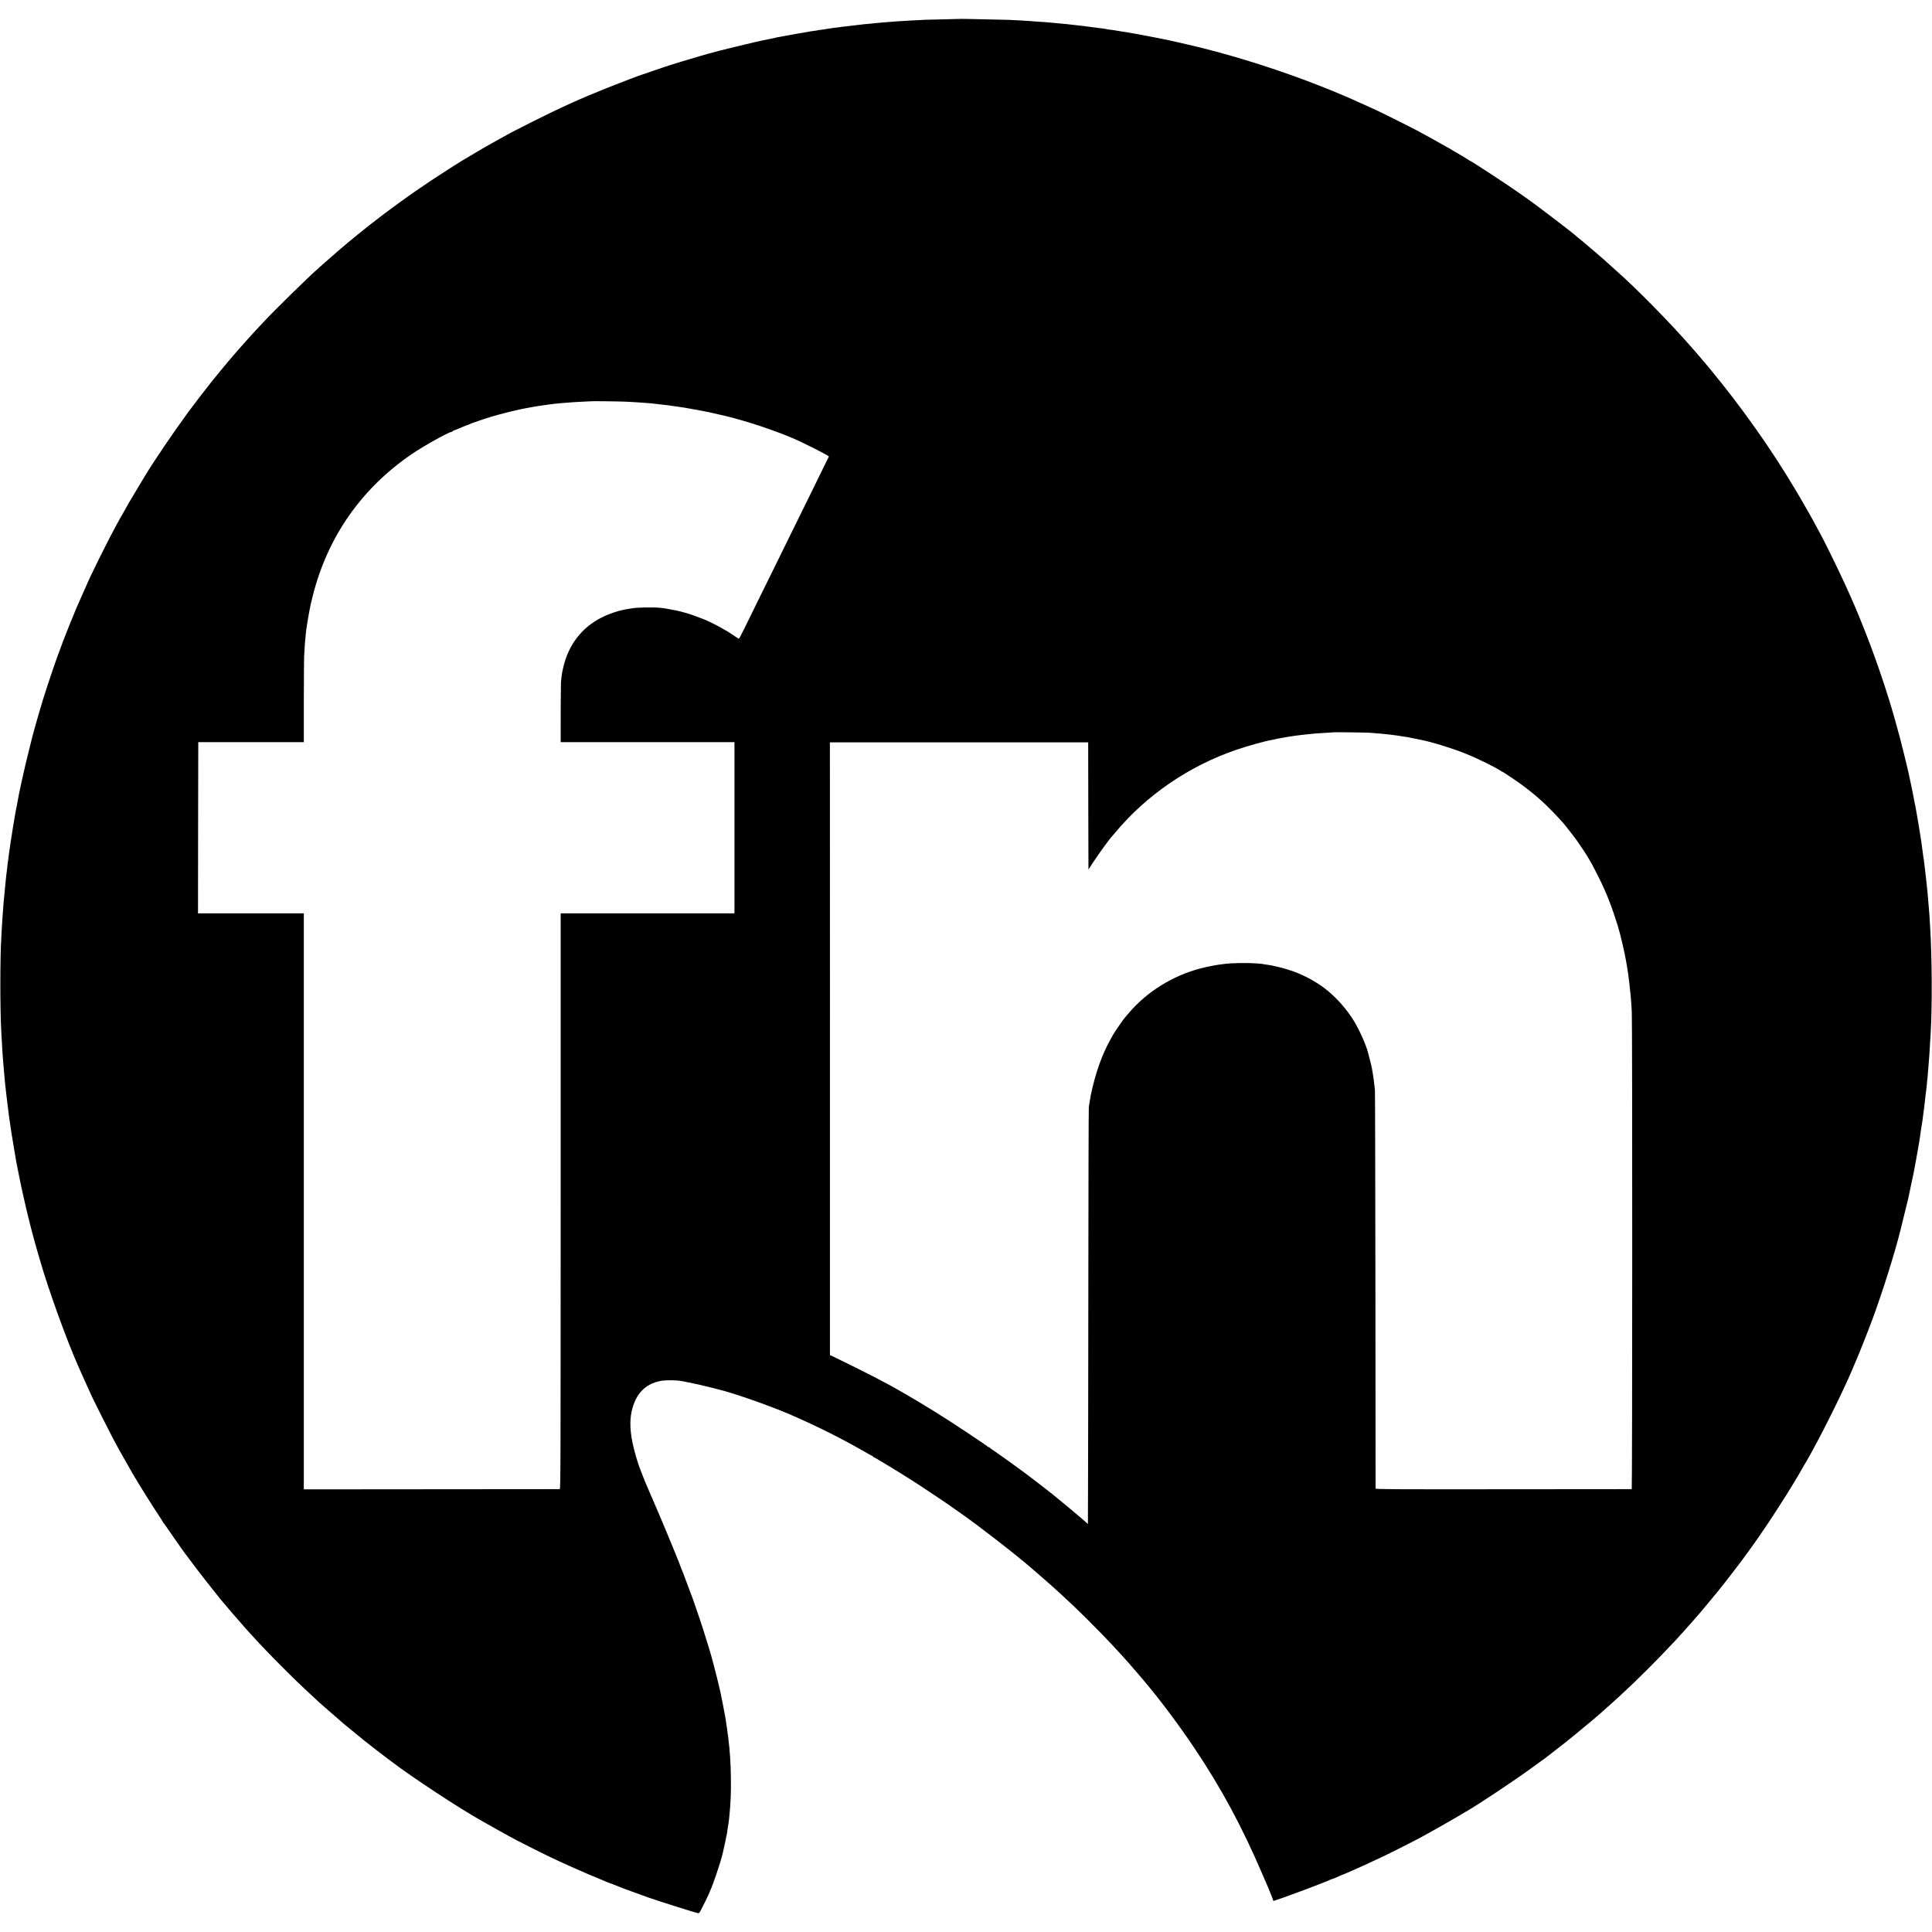
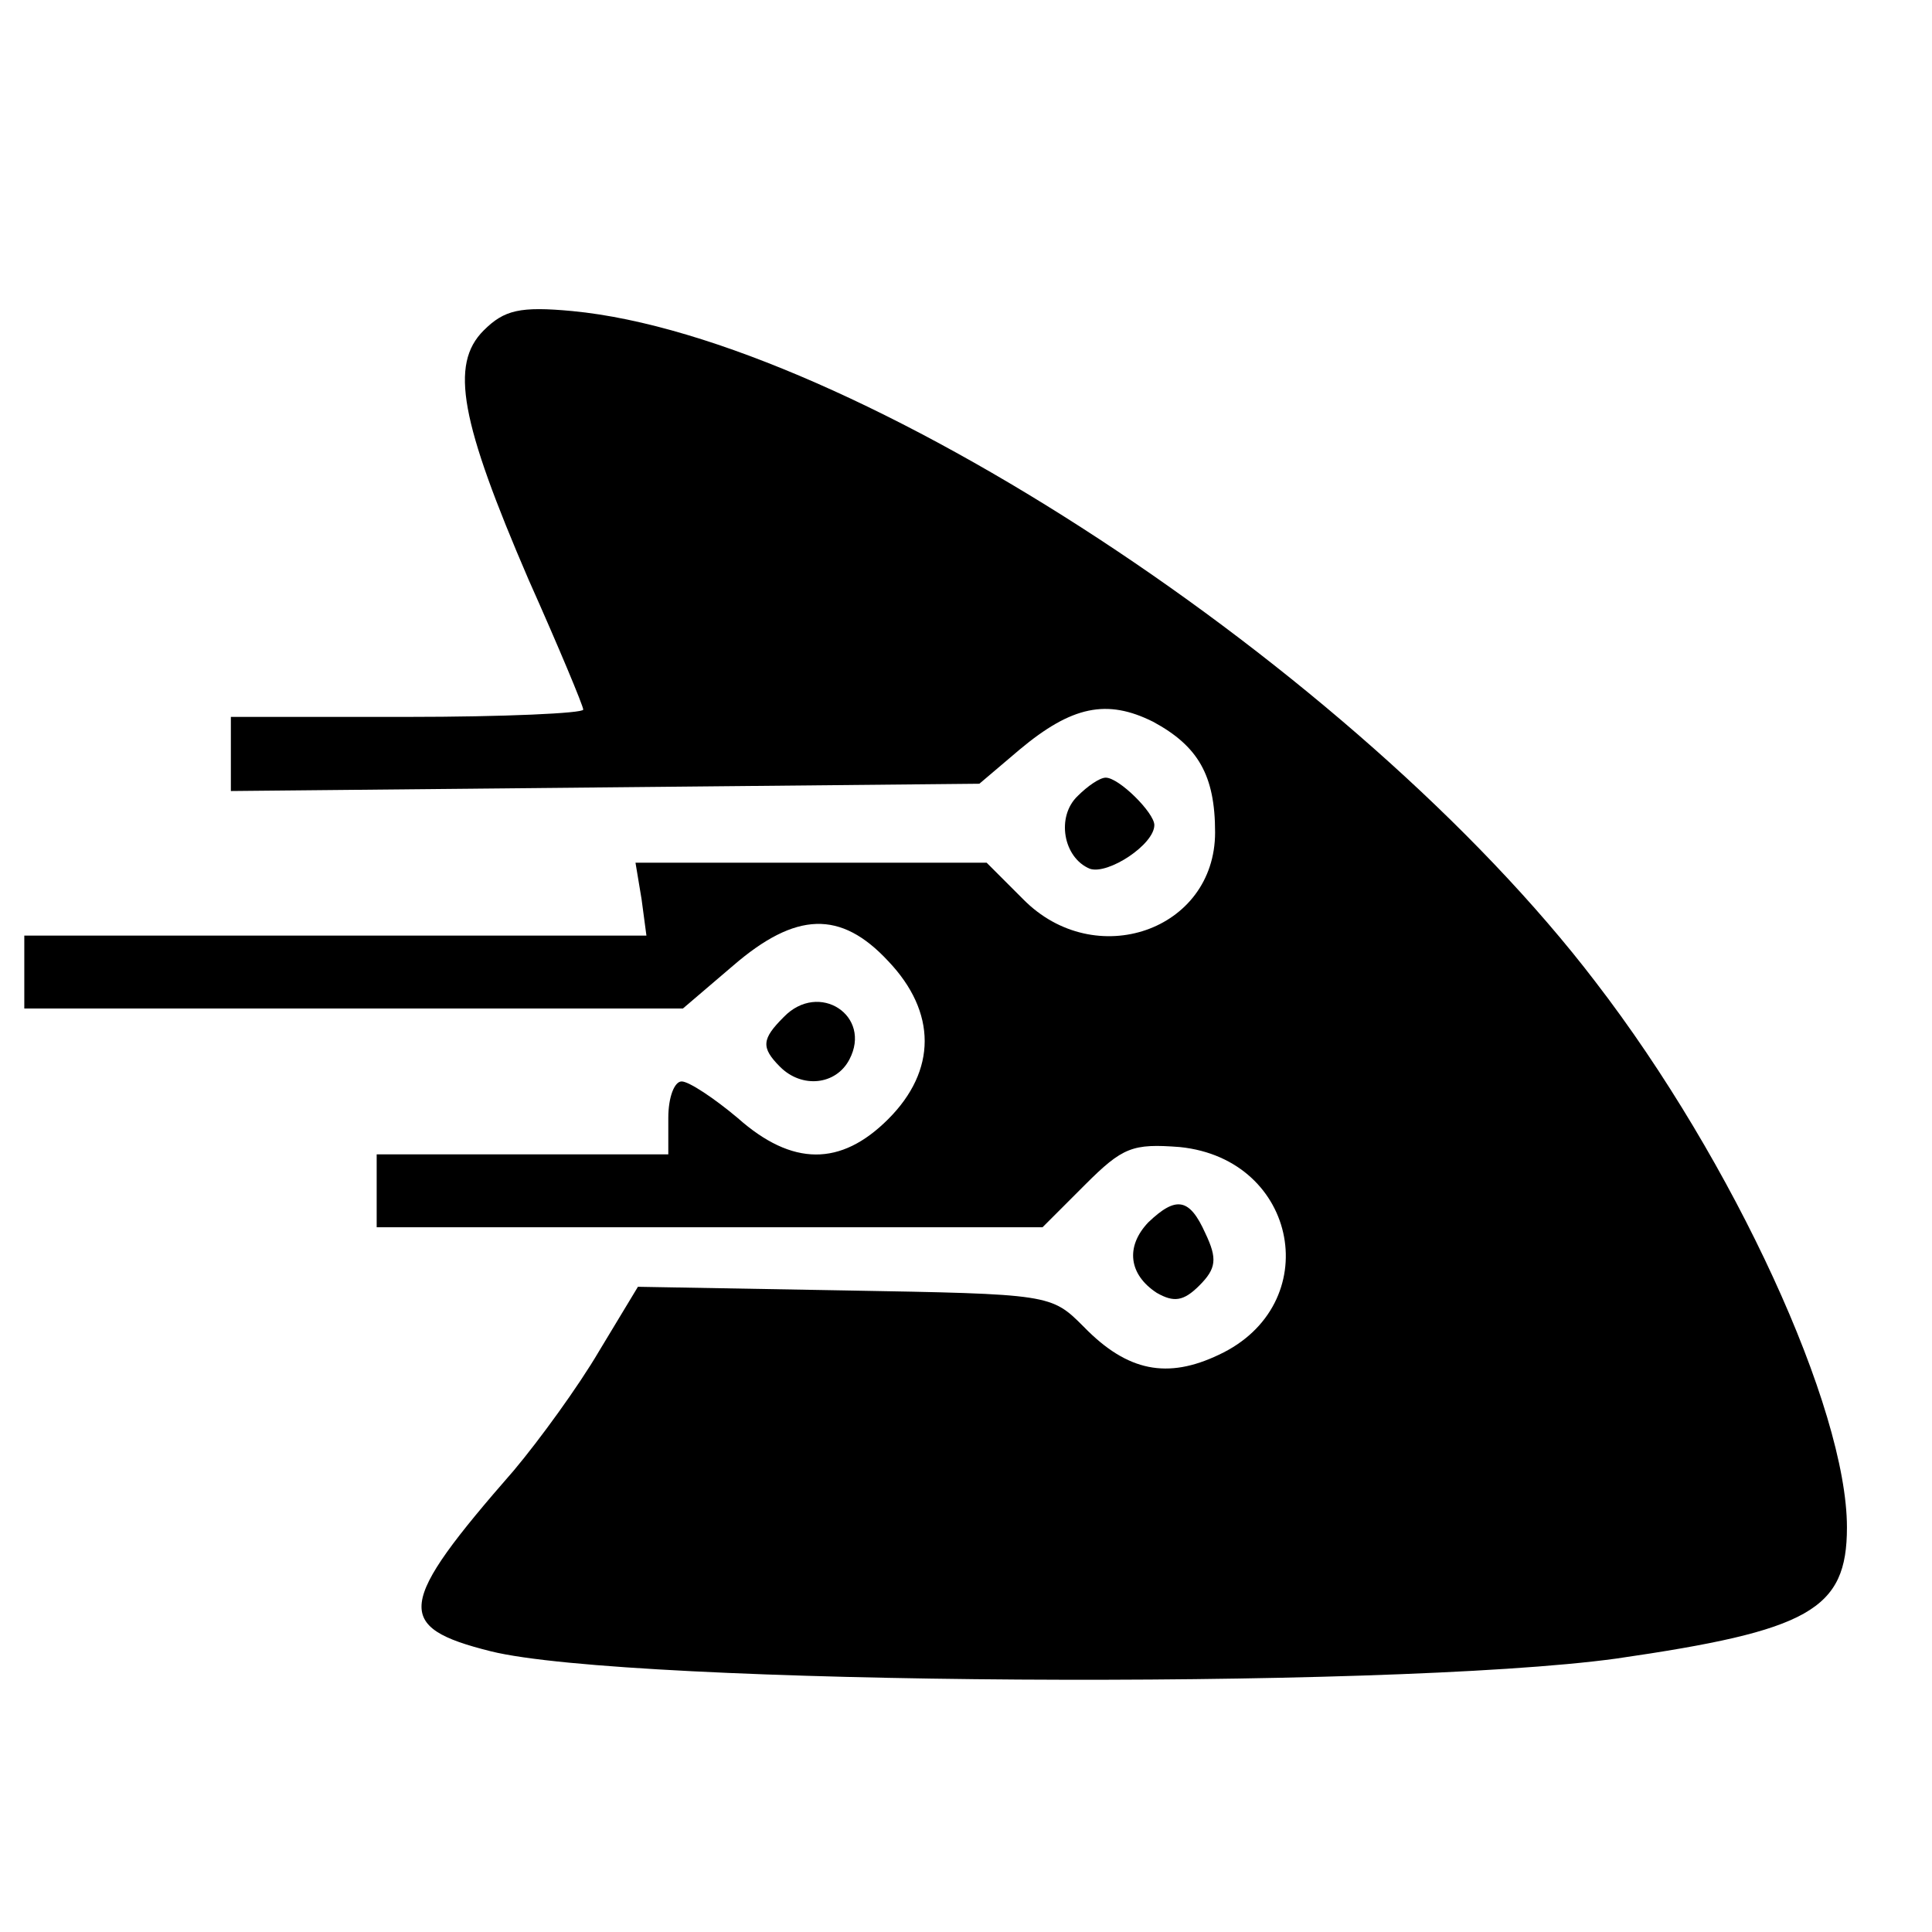
- <svg xmlns="http://www.w3.org/2000/svg" version="1.0" width="3542pt" height="3542pt" viewBox="0 0 3542 3542" preserveAspectRatio="xMidYMid meet">
-   <g transform="translate(0,3542) scale(0.1,-0.1)" fill="#000000" stroke="none">
-     <path d="M17627 35074 c-1 -1 -141 -4 -312 -8 -312 -6 -402 -9 -595 -21 -261 -15 -289 -17 -450 -30 -36 -3 -90 -8 -120 -10 -30 -2 -75 -6 -100 -9 -25 -3 -72 -8 -105 -11 -74 -6 -162 -15 -195 -20 -14 -2 -52 -7 -85 -10 -33 -4 -71 -8 -85 -10 -14 -2 -56 -7 -95 -11 -38 -3 -72 -8 -75 -9 -3 -2 -34 -6 -70 -10 -36 -3 -72 -8 -80 -10 -8 -2 -40 -7 -70 -10 -30 -4 -57 -8 -60 -10 -3 -2 -34 -6 -70 -10 -36 -4 -68 -9 -71 -11 -3 -1 -28 -6 -56 -9 -27 -3 -60 -8 -74 -10 -13 -3 -40 -8 -59 -11 -49 -7 -81 -13 -106 -18 -12 -2 -39 -7 -60 -10 -38 -6 -285 -51 -334 -61 -14 -3 -38 -8 -55 -10 -16 -3 -38 -8 -47 -11 -9 -3 -27 -7 -40 -9 -13 -3 -34 -7 -48 -10 -14 -3 -36 -7 -50 -10 -89 -16 -346 -75 -595 -137 -132 -33 -248 -61 -257 -63 -20 -4 -154 -41 -223 -60 -27 -8 -97 -28 -155 -44 -127 -35 -577 -173 -640 -196 -25 -9 -52 -18 -60 -20 -8 -2 -87 -29 -175 -60 -88 -31 -167 -58 -175 -60 -31 -7 -423 -156 -640 -243 -487 -194 -856 -361 -1370 -619 -201 -101 -376 -190 -390 -198 -14 -8 -106 -59 -205 -113 -210 -115 -396 -222 -578 -333 -71 -43 -131 -79 -133 -79 -5 0 -397 -251 -559 -359 -170 -113 -420 -286 -521 -361 -34 -25 -72 -52 -84 -60 -19 -13 -182 -134 -274 -203 -34 -26 -215 -165 -266 -205 -71 -56 -350 -282 -360 -292 -3 -3 -32 -27 -65 -55 -33 -27 -71 -59 -85 -71 -14 -12 -101 -88 -195 -170 -93 -81 -177 -154 -186 -163 -9 -9 -31 -29 -50 -46 -167 -145 -808 -774 -994 -975 -33 -36 -94 -101 -135 -145 -86 -93 -214 -235 -256 -284 -16 -18 -38 -43 -49 -55 -11 -11 -58 -66 -105 -121 -47 -55 -89 -105 -95 -111 -15 -17 -241 -290 -308 -374 -76 -94 -345 -445 -422 -550 -273 -372 -630 -899 -790 -1163 -11 -19 -70 -116 -131 -218 -136 -225 -179 -298 -299 -514 -15 -27 -31 -54 -35 -60 -4 -5 -32 -57 -63 -115 -30 -58 -87 -166 -127 -240 -65 -123 -305 -606 -343 -690 -8 -19 -33 -73 -55 -120 -21 -47 -76 -170 -122 -275 -45 -104 -86 -198 -91 -207 -13 -25 -221 -541 -223 -553 -1 -5 -4 -15 -8 -20 -4 -6 -16 -40 -28 -75 -13 -36 -28 -78 -35 -95 -39 -89 -225 -635 -309 -905 -55 -176 -181 -616 -201 -700 -2 -8 -28 -112 -58 -230 -93 -367 -193 -822 -231 -1053 -3 -15 -7 -35 -10 -45 -3 -9 -7 -35 -11 -57 -3 -22 -15 -92 -26 -155 -11 -63 -22 -131 -25 -150 -2 -19 -9 -60 -14 -90 -12 -72 -38 -242 -46 -305 -3 -27 -8 -58 -10 -69 -2 -10 -6 -44 -9 -75 -4 -31 -8 -63 -10 -71 -2 -8 -7 -44 -10 -80 -3 -36 -8 -76 -10 -90 -2 -14 -7 -47 -10 -75 -3 -27 -7 -68 -9 -90 -3 -22 -8 -71 -11 -110 -3 -38 -8 -86 -10 -105 -2 -19 -7 -64 -10 -100 -3 -36 -8 -85 -10 -110 -2 -25 -7 -85 -10 -135 -4 -49 -8 -110 -10 -135 -2 -25 -7 -97 -10 -160 -4 -63 -8 -142 -10 -175 -25 -393 -25 -1344 0 -1780 5 -87 14 -241 20 -345 5 -80 20 -268 30 -370 2 -25 7 -79 10 -120 4 -41 8 -86 10 -100 2 -14 6 -54 10 -90 4 -36 8 -76 10 -90 2 -14 6 -50 10 -80 7 -61 23 -195 31 -251 2 -20 7 -54 9 -75 5 -38 14 -103 20 -135 2 -9 6 -40 10 -70 3 -30 27 -173 51 -319 25 -146 47 -274 48 -285 4 -22 16 -88 23 -120 2 -11 6 -31 9 -45 53 -273 80 -395 139 -650 21 -85 38 -162 40 -170 2 -8 13 -53 25 -100 12 -47 23 -92 25 -101 9 -43 79 -300 120 -444 26 -88 51 -176 57 -195 151 -530 484 -1453 700 -1940 11 -25 27 -61 35 -80 8 -19 25 -57 38 -85 12 -27 38 -86 58 -130 20 -44 56 -123 80 -175 24 -52 45 -99 47 -105 5 -16 337 -674 378 -750 21 -38 56 -104 78 -145 40 -74 145 -261 186 -330 11 -19 31 -55 45 -80 13 -25 32 -57 41 -72 9 -14 35 -57 56 -95 61 -107 355 -576 440 -701 42 -62 76 -117 76 -122 0 -4 4 -10 8 -12 4 -1 26 -30 47 -63 22 -33 88 -127 145 -209 58 -82 127 -181 154 -220 27 -39 52 -73 56 -76 3 -3 37 -48 75 -100 132 -182 610 -790 645 -820 3 -3 29 -34 59 -70 29 -36 79 -94 110 -129 31 -36 90 -103 131 -150 41 -47 79 -91 85 -97 5 -6 46 -51 90 -100 313 -346 793 -829 1131 -1137 27 -26 68 -63 90 -84 23 -21 54 -49 70 -63 16 -14 85 -75 154 -135 69 -61 154 -135 190 -165 36 -30 67 -57 70 -61 5 -5 247 -203 360 -295 113 -90 269 -212 385 -299 66 -49 125 -93 130 -98 367 -282 1249 -862 1655 -1089 25 -14 113 -63 195 -110 83 -47 182 -102 220 -123 39 -21 84 -46 100 -55 84 -49 582 -301 736 -373 41 -19 119 -56 174 -82 79 -37 346 -157 480 -214 11 -5 36 -16 55 -24 19 -8 87 -36 150 -62 63 -26 139 -58 168 -71 29 -13 56 -24 60 -24 4 0 36 -12 72 -26 36 -15 88 -35 115 -46 28 -10 59 -23 70 -28 11 -5 110 -41 220 -80 110 -39 216 -77 235 -85 138 -51 855 -278 916 -289 16 -3 26 5 44 37 33 61 150 296 150 302 0 2 11 28 24 57 61 132 193 524 231 683 3 11 7 29 10 40 17 73 54 246 59 279 4 21 8 41 10 45 2 3 7 31 10 61 7 59 14 103 21 135 2 11 7 49 11 85 3 36 8 79 9 95 5 41 15 172 20 275 11 184 5 588 -10 770 -2 25 -7 83 -10 129 -4 46 -8 93 -11 104 -2 12 -6 51 -9 87 -4 36 -8 72 -10 80 -3 8 -7 42 -10 75 -4 33 -8 67 -10 75 -3 8 -7 35 -10 60 -3 25 -7 56 -10 70 -3 14 -7 41 -10 60 -12 72 -71 373 -90 460 -5 20 -45 191 -50 211 -14 63 -109 423 -120 459 -7 25 -26 86 -40 135 -50 169 -153 490 -220 680 -36 105 -68 195 -69 200 -2 6 -6 17 -9 25 -3 8 -40 105 -81 215 -96 259 -105 282 -126 330 -9 22 -21 51 -25 65 -4 14 -14 41 -22 60 -8 19 -19 44 -23 55 -5 11 -23 56 -40 100 -18 44 -36 89 -41 100 -4 11 -49 119 -99 240 -50 121 -95 229 -100 240 -5 11 -73 169 -150 350 -78 182 -148 344 -155 360 -7 17 -30 73 -50 125 -19 52 -40 104 -44 115 -41 93 -117 356 -146 499 -51 255 -51 453 1 633 85 297 268 462 555 502 65 9 250 7 304 -2 17 -3 50 -9 75 -12 24 -4 48 -9 52 -11 4 -2 26 -7 50 -10 46 -7 332 -72 433 -99 33 -9 67 -18 75 -20 297 -66 1101 -351 1465 -520 46 -21 75 -34 210 -95 82 -37 379 -180 395 -190 8 -5 51 -27 95 -49 177 -89 431 -228 618 -337 32 -19 62 -34 68 -34 5 0 9 -4 9 -10 0 -5 4 -10 9 -10 14 0 485 -285 686 -415 28 -17 84 -54 125 -80 87 -56 474 -314 540 -360 25 -17 83 -58 129 -91 46 -32 109 -77 140 -98 335 -234 1019 -766 1306 -1017 17 -15 84 -73 150 -130 179 -154 359 -317 605 -549 91 -85 357 -349 500 -497 253 -261 444 -470 660 -723 40 -47 82 -96 94 -110 302 -354 652 -819 951 -1265 502 -748 877 -1446 1262 -2345 41 -96 81 -188 88 -205 37 -85 95 -233 95 -243 0 -7 2 -12 4 -12 36 0 982 352 1048 390 10 6 23 10 29 10 5 0 36 12 67 26 31 14 79 35 106 46 27 10 68 27 90 37 23 11 93 41 156 69 109 47 157 69 330 150 41 19 108 50 149 69 149 69 688 342 776 393 17 10 57 32 90 50 57 31 380 213 448 254 18 10 75 43 127 74 52 31 103 61 113 67 221 125 920 590 1234 822 62 45 135 98 163 118 27 19 58 41 67 49 20 16 291 227 343 266 28 21 150 120 225 182 217 179 396 329 405 339 3 3 68 61 145 129 77 69 145 129 151 135 6 5 58 53 115 105 295 271 664 640 1006 1006 21 23 68 75 104 115 37 41 77 86 90 100 13 14 49 54 79 89 30 34 63 72 74 84 10 12 37 43 60 69 22 27 50 59 61 71 11 13 36 43 56 67 30 36 146 175 227 274 10 11 42 52 72 90 30 39 62 79 72 90 10 11 74 94 143 185 70 91 134 175 143 187 9 12 24 31 32 43 8 12 62 85 119 163 56 78 114 158 127 177 13 19 53 78 90 130 171 245 458 690 617 955 33 55 67 112 76 127 16 26 79 135 111 193 10 17 31 54 49 83 17 30 50 88 73 130 23 42 77 142 120 222 99 181 382 748 467 935 36 77 79 173 98 213 18 39 33 74 33 76 0 3 16 39 35 80 19 42 35 79 35 82 0 3 12 31 26 62 48 105 223 546 309 777 188 508 412 1220 515 1635 4 19 34 136 64 260 31 124 59 238 62 254 3 16 7 32 9 36 2 4 6 20 9 36 3 16 26 124 50 239 25 116 48 224 51 240 19 96 60 321 71 390 2 17 11 66 19 110 8 44 17 98 20 120 3 23 7 50 9 60 3 18 8 50 22 155 3 19 7 42 9 50 2 8 7 38 10 66 3 28 7 59 9 70 2 10 7 48 11 84 4 36 9 73 11 84 2 10 6 44 9 75 3 31 8 72 10 91 3 19 7 58 10 85 3 28 8 61 10 75 2 14 7 61 11 105 3 44 8 88 10 98 2 10 6 58 9 105 4 48 8 103 10 122 10 106 19 236 41 610 29 509 24 1399 -11 1960 -4 58 -8 134 -10 170 -2 36 -7 94 -10 130 -3 36 -8 94 -11 130 -2 36 -7 85 -9 110 -3 25 -7 72 -10 105 -3 33 -8 80 -11 105 -3 25 -7 65 -9 90 -5 42 -24 210 -30 255 -1 11 -6 49 -10 85 -4 36 -8 67 -10 70 -2 3 -6 34 -10 70 -4 36 -17 135 -30 220 -13 85 -27 173 -30 195 -4 22 -8 51 -11 65 -2 14 -8 52 -14 85 -5 33 -18 110 -29 170 -11 61 -22 126 -26 145 -3 19 -8 42 -11 51 -2 10 -7 30 -9 45 -12 81 -112 557 -135 644 -5 19 -28 112 -50 205 -41 172 -123 483 -166 630 -61 213 -78 269 -115 390 -56 183 -190 582 -246 733 -25 70 -54 150 -64 177 -50 143 -258 666 -314 790 -8 17 -37 84 -65 150 -124 288 -422 908 -571 1185 -75 141 -124 230 -148 273 -11 20 -30 54 -42 75 -34 61 -140 246 -150 262 -5 8 -50 85 -100 170 -440 743 -981 1511 -1553 2205 -106 127 -127 154 -141 169 -6 6 -48 56 -95 111 -47 55 -87 102 -91 105 -3 3 -43 48 -88 100 -349 399 -990 1050 -1311 1330 -17 15 -156 141 -210 190 -15 14 -51 45 -80 70 -84 72 -93 80 -125 108 -17 15 -55 47 -85 72 -30 24 -62 52 -70 60 -8 8 -49 42 -90 75 -41 32 -77 62 -80 65 -25 33 -745 583 -933 713 -37 26 -98 69 -136 96 -181 129 -871 581 -887 581 -3 0 -35 20 -72 44 -37 24 -88 55 -114 69 -25 14 -63 36 -85 50 -85 53 -479 274 -713 399 -100 54 -623 315 -695 348 -27 13 -91 42 -141 65 -50 23 -149 68 -220 99 -71 32 -147 66 -169 76 -22 10 -69 30 -105 45 -36 14 -78 32 -95 40 -73 33 -379 154 -581 231 -722 272 -1519 515 -2209 672 -49 11 -130 30 -180 41 -166 38 -208 47 -265 57 -40 7 -31 6 -165 33 -55 11 -116 23 -135 26 -19 3 -55 10 -80 15 -25 5 -85 16 -135 25 -49 8 -99 17 -110 19 -11 2 -45 7 -75 12 -30 4 -57 8 -60 9 -3 0 -27 4 -53 9 -27 4 -57 9 -66 11 -10 2 -42 6 -72 10 -30 3 -62 8 -71 11 -9 3 -32 7 -50 8 -30 4 -89 11 -158 21 -73 10 -110 15 -155 20 -27 3 -61 8 -75 10 -14 2 -52 6 -85 9 -33 4 -76 8 -95 11 -68 9 -133 15 -295 30 -27 2 -81 7 -120 11 -72 7 -84 8 -245 18 -52 4 -113 9 -136 11 -22 2 -105 7 -185 11 -79 3 -169 8 -199 10 -47 2 -210 6 -778 17 -46 1 -84 1 -85 1z m-6157 -7018 c91 -4 181 -9 200 -11 19 -2 82 -6 140 -10 58 -4 116 -8 130 -10 31 -4 109 -13 175 -20 107 -11 161 -18 240 -31 11 -1 56 -8 100 -14 96 -14 100 -14 245 -41 63 -11 129 -23 145 -26 49 -7 342 -72 455 -99 398 -98 853 -248 1225 -404 204 -86 678 -326 671 -340 -2 -3 -33 -66 -69 -140 -36 -74 -146 -299 -245 -500 -99 -201 -253 -513 -342 -695 -89 -181 -220 -447 -290 -590 -70 -143 -221 -449 -335 -680 -114 -231 -241 -491 -283 -577 -43 -87 -81 -158 -86 -158 -5 0 -36 19 -70 43 -156 110 -385 236 -571 313 -77 31 -268 101 -300 108 -5 2 -30 8 -55 15 -25 7 -52 15 -60 17 -64 18 -302 63 -362 69 -137 15 -454 10 -543 -8 -11 -3 -42 -8 -68 -11 -158 -23 -341 -83 -497 -162 -354 -181 -595 -494 -691 -899 -28 -121 -29 -124 -45 -289 -3 -33 -7 -844 -5 -1041 l1 -51 1593 0 1592 0 0 -1569 0 -1570 -1592 0 -1593 0 -1 -55 c0 -30 0 -2405 0 -5277 -1 -4849 -2 -5223 -17 -5224 -10 0 -1069 -1 -2354 -2 l-2338 -2 0 5280 0 5280 -970 0 -970 0 2 1570 3 1569 968 0 967 0 0 740 c1 408 3 773 5 811 2 39 7 121 10 184 4 63 8 121 10 130 1 9 6 52 9 96 4 44 9 91 11 105 23 152 48 299 61 360 9 41 18 86 20 100 3 14 20 86 39 160 272 1080 896 1971 1820 2599 213 145 672 401 718 401 8 0 20 6 26 14 7 8 23 17 37 20 13 4 48 17 77 30 48 22 82 36 249 101 65 25 302 104 328 110 8 2 70 19 136 39 104 30 320 83 404 100 14 3 61 12 105 21 44 9 94 18 110 20 17 3 39 6 50 9 31 6 116 19 205 31 25 3 56 8 70 10 104 17 423 43 615 51 77 3 141 7 142 7 5 5 501 -1 643 -7z m13645 -6070 c134 -10 286 -24 348 -31 146 -19 187 -24 217 -30 14 -3 45 -8 70 -11 25 -3 52 -7 60 -9 8 -2 30 -7 48 -10 18 -3 65 -12 105 -21 39 -8 83 -18 97 -20 190 -36 584 -159 830 -259 213 -87 531 -244 622 -307 14 -10 29 -18 32 -18 4 0 19 -9 34 -19 15 -10 68 -45 117 -77 185 -120 401 -285 574 -442 98 -88 313 -310 388 -399 10 -12 27 -32 38 -45 31 -37 188 -241 211 -273 198 -286 259 -389 409 -690 139 -281 232 -518 345 -880 48 -155 127 -495 155 -665 8 -48 17 -101 21 -125 11 -53 51 -383 59 -480 12 -141 15 -187 21 -305 12 -210 10 -8750 -1 -8751 -5 0 -1064 -1 -2353 -2 -2076 -2 -2342 0 -2343 13 0 8 -2 1651 -3 3650 -2 1999 -6 3646 -9 3660 -3 14 -8 54 -11 90 -3 36 -12 110 -21 165 -9 55 -19 115 -22 133 -2 18 -18 83 -34 145 -17 61 -34 128 -38 147 -30 126 -151 402 -249 566 -138 231 -335 452 -547 615 -163 123 -367 235 -570 309 -142 52 -373 111 -495 125 -30 4 -57 8 -60 10 -3 2 -55 7 -115 12 -188 14 -479 9 -620 -12 -16 -2 -48 -6 -70 -9 -34 -4 -98 -16 -224 -41 -13 -2 -69 -16 -124 -30 -503 -130 -988 -432 -1309 -814 -40 -47 -75 -88 -78 -91 -18 -16 -196 -276 -214 -310 -4 -8 -22 -42 -41 -75 -163 -289 -282 -625 -370 -1045 -1 -8 -8 -51 -15 -95 -7 -44 -15 -91 -18 -105 -4 -14 -8 -1478 -9 -3255 -2 -1776 -4 -3492 -6 -3812 l-2 -583 -30 28 c-33 30 -276 236 -346 293 -24 20 -87 72 -139 115 -53 44 -113 93 -134 109 -21 17 -67 53 -101 80 -34 28 -113 88 -174 135 -62 47 -122 93 -134 102 -107 84 -523 384 -677 489 -36 24 -66 47 -68 51 -2 5 -10 8 -17 8 -7 0 -15 3 -17 8 -3 7 -59 46 -398 272 -407 272 -798 514 -1205 747 -134 77 -187 106 -460 250 -109 58 -607 305 -764 380 l-65 30 0 5617 -1 5616 2367 0 2368 0 2 -1165 3 -1166 80 123 c110 168 315 451 355 488 3 3 27 32 55 65 574 689 1356 1224 2225 1520 221 75 519 158 650 180 19 3 51 10 70 15 19 5 62 14 95 19 33 6 71 12 85 15 14 3 43 7 65 11 22 3 67 10 100 15 33 5 85 12 115 15 30 3 71 8 90 10 129 15 194 20 385 31 66 3 121 7 122 8 6 5 594 -3 668 -8z" />
+ <svg xmlns="http://www.w3.org/2000/svg" version="1.0" width="159pt" height="159pt" viewBox="0 0 159 159" preserveAspectRatio="xMidYMid meet">
+   <g transform="translate(0,159) scale(0.1,-0.1)" fill="#000000" stroke="none">
+     <path d="M398 1318 c-28 -28 -19 -75 37 -205 25 -56 45 -104 45 -107 0 -3 -65 -6 -145 -6 l-145 0 0 -31 0 -30 308 3 308 3 33 28 c43 36 72 42 110 23 37 -20 51 -44 51 -91 0 -81 -99 -115 -158 -55 l-30 30 -144 0 -145 0 5 -30 4 -30 -256 0 -256 0 0 -30 0 -30 271 0 271 0 41 35 c52 45 89 46 128 4 40 -42 40 -90 0 -130 -39 -39 -79 -39 -124 1 -19 16 -40 30 -46 30 -6 0 -11 -13 -11 -30 l0 -30 -120 0 -120 0 0 -30 0 -30 274 0 274 0 35 35 c31 31 39 34 78 31 98 -10 120 -130 32 -171 -42 -20 -75 -14 -111 23 -27 27 -27 27 -197 30 l-170 3 -32 -53 c-17 -29 -49 -73 -70 -98 -97 -111 -99 -129 -19 -149 113 -28 736 -32 926 -6 159 23 190 40 190 108 0 98 -93 301 -207 449 -197 258 -612 530 -842 552 -43 4 -56 1 -73 -16z" />
+     <path d="M887 935 c-18 -17 -12 -51 10 -60 15 -5 53 20 53 36 0 10 -29 39 -40 39 -5 0 -15 -7 -23 -15z" />
+     <path d="M645 753 c-18 -18 -19 -25 -3 -41 18 -18 46 -15 57 6 19 36 -25 65 -54 35z" />
+     <path d="M945 584 c-19 -20 -16 -43 7 -58 14 -8 22 -7 35 6 14 14 15 22 5 43 -13 29 -24 31 -47 9z" />
  </g>
</svg>
